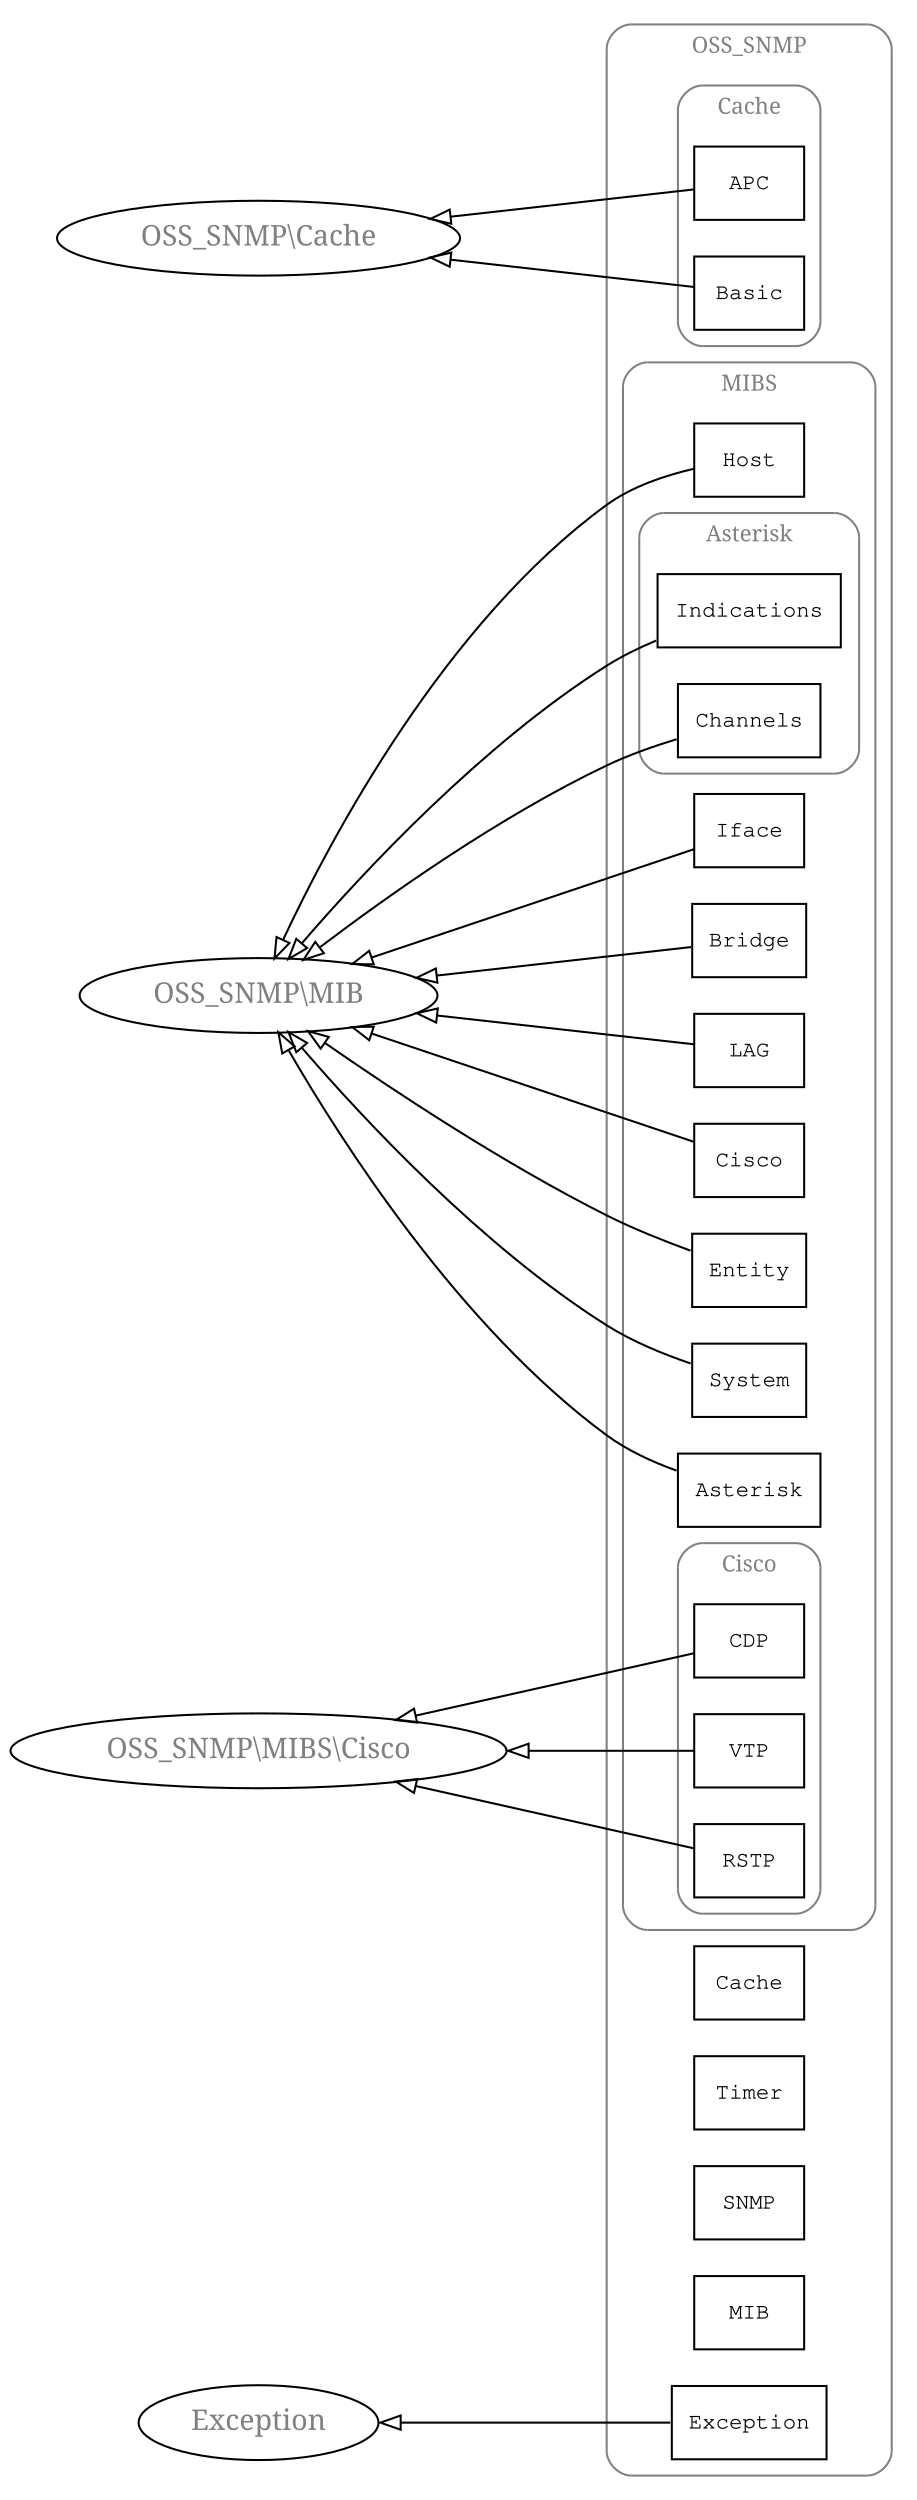
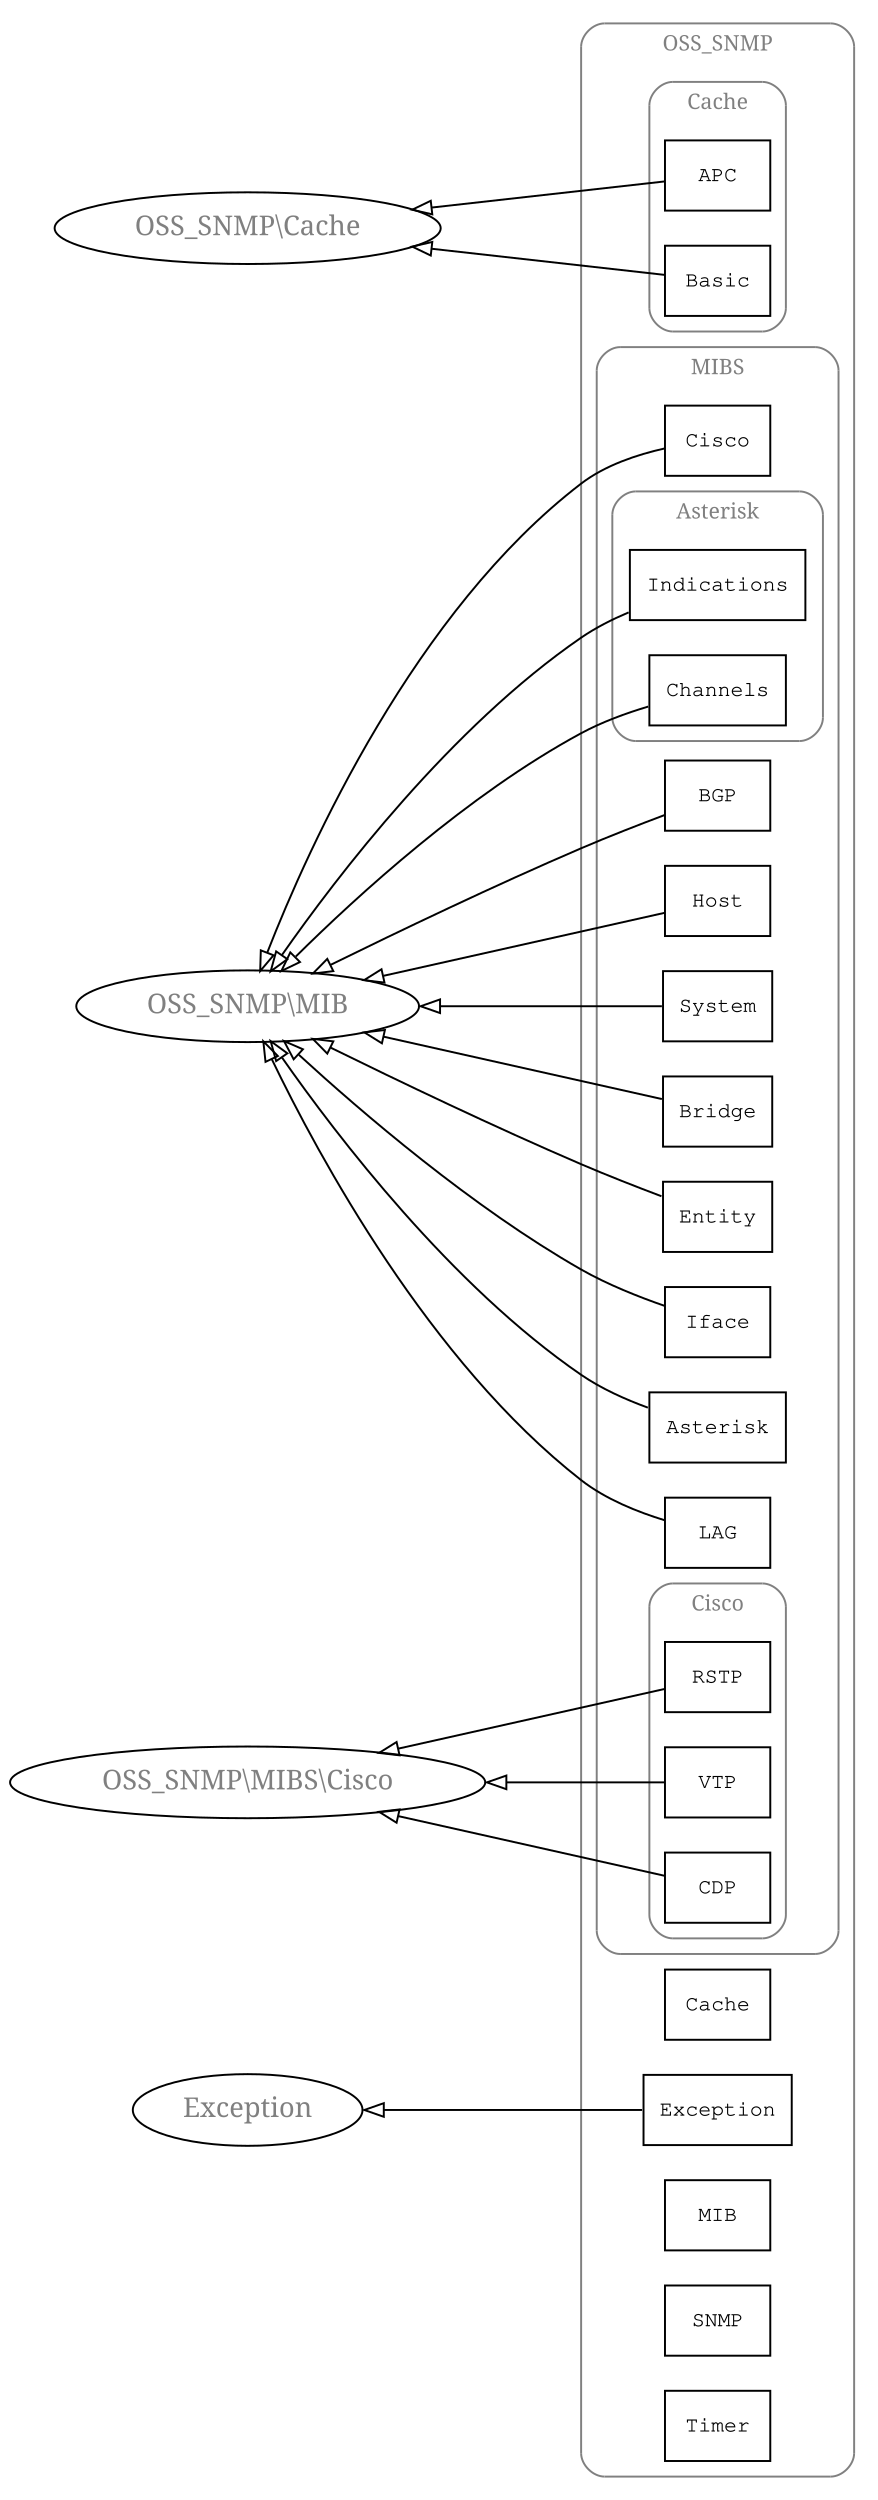
- <svg xmlns="http://www.w3.org/2000/svg" xmlns:xlink="http://www.w3.org/1999/xlink" width="450pt" height="1228pt" viewBox="0.00 0.00 450.00 1228.00">
-   <g id="graph1" class="graph" transform="scale(1 1) rotate(0) translate(4 1224)">
-     <polygon fill="white" stroke="white" points="-4,5 -4,-1224 447,-1224 447,5 -4,5" />
+ <svg xmlns="http://www.w3.org/2000/svg" xmlns:xlink="http://www.w3.org/1999/xlink" width="450pt" height="1282pt" viewBox="0.00 0.00 450.00 1282.00">
+   <g id="graph1" class="graph" transform="scale(1 1) rotate(0) translate(4 1278)">
+     <polygon fill="white" stroke="white" points="-4,5 -4,-1278 447,-1278 447,5 -4,5" />
    <g id="graph2" class="cluster">
      <polyline fill="none" stroke="gray" points="306,-8 422,-8 " />
      <path fill="none" stroke="gray" d="M422,-8C428,-8 434,-14 434,-20" />
-       <polyline fill="none" stroke="gray" points="434,-20 434,-1200 " />
-       <path fill="none" stroke="gray" d="M434,-1200C434,-1206 428,-1212 422,-1212" />
-       <polyline fill="none" stroke="gray" points="422,-1212 306,-1212 " />
-       <path fill="none" stroke="gray" d="M306,-1212C300,-1212 294,-1206 294,-1200" />
-       <polyline fill="none" stroke="gray" points="294,-1200 294,-20 " />
+       <polyline fill="none" stroke="gray" points="434,-20 434,-1254 " />
+       <path fill="none" stroke="gray" d="M434,-1254C434,-1260 428,-1266 422,-1266" />
+       <polyline fill="none" stroke="gray" points="422,-1266 306,-1266 " />
+       <path fill="none" stroke="gray" d="M306,-1266C300,-1266 294,-1260 294,-1254" />
+       <polyline fill="none" stroke="gray" points="294,-1254 294,-20 " />
      <path fill="none" stroke="gray" d="M294,-20C294,-14 300,-8 306,-8" />
-       <text text-anchor="middle" x="364" y="-1198.1" font-family="Times Roman,serif" font-size="11.00" fill="gray">OSS_SNMP</text>
+       <text text-anchor="middle" x="364" y="-1252.1" font-family="Times Roman,serif" font-size="11.00" fill="gray">OSS_SNMP</text>
    </g>
    <g id="graph3" class="cluster">
-       <polyline fill="none" stroke="gray" points="341,-1054 387,-1054 " />
-       <path fill="none" stroke="gray" d="M387,-1054C393,-1054 399,-1060 399,-1066" />
-       <polyline fill="none" stroke="gray" points="399,-1066 399,-1170 " />
-       <path fill="none" stroke="gray" d="M399,-1170C399,-1176 393,-1182 387,-1182" />
-       <polyline fill="none" stroke="gray" points="387,-1182 341,-1182 " />
-       <path fill="none" stroke="gray" d="M341,-1182C335,-1182 329,-1176 329,-1170" />
-       <polyline fill="none" stroke="gray" points="329,-1170 329,-1066 " />
-       <path fill="none" stroke="gray" d="M329,-1066C329,-1060 335,-1054 341,-1054" />
-       <text text-anchor="middle" x="364" y="-1168.1" font-family="Times Roman,serif" font-size="11.00" fill="gray">Cache</text>
+       <polyline fill="none" stroke="gray" points="341,-1108 387,-1108 " />
+       <path fill="none" stroke="gray" d="M387,-1108C393,-1108 399,-1114 399,-1120" />
+       <polyline fill="none" stroke="gray" points="399,-1120 399,-1224 " />
+       <path fill="none" stroke="gray" d="M399,-1224C399,-1230 393,-1236 387,-1236" />
+       <polyline fill="none" stroke="gray" points="387,-1236 341,-1236 " />
+       <path fill="none" stroke="gray" d="M341,-1236C335,-1236 329,-1230 329,-1224" />
+       <polyline fill="none" stroke="gray" points="329,-1224 329,-1120 " />
+       <path fill="none" stroke="gray" d="M329,-1120C329,-1114 335,-1108 341,-1108" />
+       <text text-anchor="middle" x="364" y="-1222.1" font-family="Times Roman,serif" font-size="11.00" fill="gray">Cache</text>
    </g>
    <g id="graph4" class="cluster">
      <polyline fill="none" stroke="gray" points="314,-276 414,-276 " />
      <path fill="none" stroke="gray" d="M414,-276C420,-276 426,-282 426,-288" />
-       <polyline fill="none" stroke="gray" points="426,-288 426,-1034 " />
-       <path fill="none" stroke="gray" d="M426,-1034C426,-1040 420,-1046 414,-1046" />
-       <polyline fill="none" stroke="gray" points="414,-1046 314,-1046 " />
-       <path fill="none" stroke="gray" d="M314,-1046C308,-1046 302,-1040 302,-1034" />
-       <polyline fill="none" stroke="gray" points="302,-1034 302,-288 " />
+       <polyline fill="none" stroke="gray" points="426,-288 426,-1088 " />
+       <path fill="none" stroke="gray" d="M426,-1088C426,-1094 420,-1100 414,-1100" />
+       <polyline fill="none" stroke="gray" points="414,-1100 314,-1100 " />
+       <path fill="none" stroke="gray" d="M314,-1100C308,-1100 302,-1094 302,-1088" />
+       <polyline fill="none" stroke="gray" points="302,-1088 302,-288 " />
      <path fill="none" stroke="gray" d="M302,-288C302,-282 308,-276 314,-276" />
-       <text text-anchor="middle" x="364" y="-1032.1" font-family="Times Roman,serif" font-size="11.00" fill="gray">MIBS</text>
+       <text text-anchor="middle" x="364" y="-1086.1" font-family="Times Roman,serif" font-size="11.00" fill="gray">MIBS</text>
    </g>
    <g id="graph5" class="cluster">
-       <polyline fill="none" stroke="gray" points="322,-844 406,-844 " />
-       <path fill="none" stroke="gray" d="M406,-844C412,-844 418,-850 418,-856" />
-       <polyline fill="none" stroke="gray" points="418,-856 418,-960 " />
-       <path fill="none" stroke="gray" d="M418,-960C418,-966 412,-972 406,-972" />
-       <polyline fill="none" stroke="gray" points="406,-972 322,-972 " />
-       <path fill="none" stroke="gray" d="M322,-972C316,-972 310,-966 310,-960" />
-       <polyline fill="none" stroke="gray" points="310,-960 310,-856 " />
-       <path fill="none" stroke="gray" d="M310,-856C310,-850 316,-844 322,-844" />
-       <text text-anchor="middle" x="364" y="-958.1" font-family="Times Roman,serif" font-size="11.00" fill="gray">Asterisk</text>
+       <polyline fill="none" stroke="gray" points="322,-898 406,-898 " />
+       <path fill="none" stroke="gray" d="M406,-898C412,-898 418,-904 418,-910" />
+       <polyline fill="none" stroke="gray" points="418,-910 418,-1014 " />
+       <path fill="none" stroke="gray" d="M418,-1014C418,-1020 412,-1026 406,-1026" />
+       <polyline fill="none" stroke="gray" points="406,-1026 322,-1026 " />
+       <path fill="none" stroke="gray" d="M322,-1026C316,-1026 310,-1020 310,-1014" />
+       <polyline fill="none" stroke="gray" points="310,-1014 310,-910 " />
+       <path fill="none" stroke="gray" d="M310,-910C310,-904 316,-898 322,-898" />
+       <text text-anchor="middle" x="364" y="-1012.1" font-family="Times Roman,serif" font-size="11.00" fill="gray">Asterisk</text>
    </g>
    <g id="graph6" class="cluster">
      <polyline fill="none" stroke="gray" points="341,-284 387,-284 " />
      <path fill="none" stroke="gray" d="M387,-284C393,-284 399,-290 399,-296" />
      <polyline fill="none" stroke="gray" points="399,-296 399,-454 " />
      <path fill="none" stroke="gray" d="M399,-454C399,-460 393,-466 387,-466" />
      <polyline fill="none" stroke="gray" points="387,-466 341,-466 " />
      <path fill="none" stroke="gray" d="M341,-466C335,-466 329,-460 329,-454" />
      <polyline fill="none" stroke="gray" points="329,-454 329,-296 " />
      <path fill="none" stroke="gray" d="M329,-296C329,-290 335,-284 341,-284" />
      <text text-anchor="middle" x="364" y="-452.1" font-family="Times Roman,serif" font-size="11.00" fill="gray">Cisco</text>
    </g>
    <g id="node3" class="node">
      <a xlink:href="Cache.APC.html" xlink:title="APC" target="_parent">
-         <polygon fill="none" stroke="black" points="391,-1152 337,-1152 337,-1116 391,-1116 391,-1152" />
-         <text text-anchor="middle" x="364" y="-1131.1" font-family="Courier,monospace" font-size="11.00">APC</text>
-       </a>
-     </g>
-     <g id="node29" class="node">
-       <ellipse fill="none" stroke="black" cx="123" cy="-1107" rx="98.995" ry="18.385" />
-       <text text-anchor="middle" x="123" y="-1103.4" font-family="Times Roman,serif" font-size="14.00" fill="gray">OSS_SNMP\Cache</text>
-     </g>
-     <g id="edge9" class="edge">
-       <path fill="none" stroke="black" d="M336.823,-1130.96C307.876,-1127.71 260.416,-1122.4 217.554,-1117.59" />
-       <polygon fill="none" stroke="black" points="217.673,-1114.08 207.346,-1116.45 216.894,-1121.04 217.673,-1114.08" />
+         <polygon fill="none" stroke="black" points="391,-1206 337,-1206 337,-1170 391,-1170 391,-1206" />
+         <text text-anchor="middle" x="364" y="-1185.1" font-family="Courier,monospace" font-size="11.00">APC</text>
+       </a>
+     </g>
+     <g id="node46" class="node">
+       <ellipse fill="none" stroke="black" cx="123" cy="-1161" rx="98.995" ry="18.385" />
+       <text text-anchor="middle" x="123" y="-1157.4" font-family="Times Roman,serif" font-size="14.00" fill="gray">OSS_SNMP\Cache</text>
+     </g>
+     <g id="edge37" class="edge">
+       <path fill="none" stroke="black" d="M336.823,-1184.96C307.876,-1181.71 260.416,-1176.4 217.554,-1171.59" />
+       <polygon fill="none" stroke="black" points="217.673,-1168.08 207.346,-1170.45 216.894,-1175.04 217.673,-1168.08" />
    </g>
    <g id="node4" class="node">
      <a xlink:href="Cache.Basic.html" xlink:title="Basic" target="_parent">
-         <polygon fill="none" stroke="black" points="391,-1098 337,-1098 337,-1062 391,-1062 391,-1098" />
-         <text text-anchor="middle" x="364" y="-1077.1" font-family="Courier,monospace" font-size="11.00">Basic</text>
-       </a>
-     </g>
-     <g id="edge11" class="edge">
-       <path fill="none" stroke="black" d="M336.823,-1083.04C307.876,-1086.29 260.416,-1091.6 217.554,-1096.41" />
-       <polygon fill="none" stroke="black" points="216.894,-1092.96 207.346,-1097.55 217.673,-1099.92 216.894,-1092.96" />
+         <polygon fill="none" stroke="black" points="391,-1152 337,-1152 337,-1116 391,-1116 391,-1152" />
+         <text text-anchor="middle" x="364" y="-1131.1" font-family="Courier,monospace" font-size="11.00">Basic</text>
+       </a>
+     </g>
+     <g id="edge39" class="edge">
+       <path fill="none" stroke="black" d="M336.823,-1137.04C307.876,-1140.29 260.416,-1145.6 217.554,-1150.41" />
+       <polygon fill="none" stroke="black" points="216.894,-1146.96 207.346,-1151.55 217.673,-1153.92 216.894,-1146.96" />
    </g>
    <g id="node7" class="node">
      <a xlink:href="MIBS.Asterisk.Indications.html" xlink:title="Indications" target="_parent">
-         <polygon fill="none" stroke="black" points="409,-942 319,-942 319,-906 409,-906 409,-942" />
-         <text text-anchor="middle" x="364" y="-921.1" font-family="Courier,monospace" font-size="11.00">Indications</text>
-       </a>
-     </g>
-     <g id="node32" class="node">
-       <ellipse fill="none" stroke="black" cx="123" cy="-735" rx="87.889" ry="18.385" />
-       <text text-anchor="middle" x="123" y="-731.4" font-family="Times Roman,serif" font-size="14.00" fill="gray">OSS_SNMP\MIB</text>
-     </g>
-     <g id="edge21" class="edge">
-       <path fill="none" stroke="black" d="M318.31,-909.355C309.939,-905.851 301.489,-901.729 294,-897 232.859,-858.39 174.598,-795.828 144.408,-760.823" />
-       <polygon fill="none" stroke="black" points="146.854,-758.298 137.701,-752.962 141.529,-762.841 146.854,-758.298" />
+         <polygon fill="none" stroke="black" points="409,-996 319,-996 319,-960 409,-960 409,-996" />
+         <text text-anchor="middle" x="364" y="-975.1" font-family="Courier,monospace" font-size="11.00">Indications</text>
+       </a>
+     </g>
+     <g id="node30" class="node">
+       <ellipse fill="none" stroke="black" cx="123" cy="-762" rx="87.889" ry="18.385" />
+       <text text-anchor="middle" x="123" y="-758.4" font-family="Times Roman,serif" font-size="14.00" fill="gray">OSS_SNMP\MIB</text>
+     </g>
+     <g id="edge17" class="edge">
+       <path fill="none" stroke="black" d="M318.374,-963.971C309.909,-960.394 301.409,-956.088 294,-951 227.363,-905.24 168.752,-828.544 140.646,-788.367" />
+       <polygon fill="none" stroke="black" points="143.366,-786.145 134.802,-779.907 137.606,-790.124 143.366,-786.145" />
    </g>
    <g id="node8" class="node">
      <a xlink:href="MIBS.Asterisk.Channels.html" xlink:title="Channels" target="_parent">
-         <polygon fill="none" stroke="black" points="399,-888 329,-888 329,-852 399,-852 399,-888" />
-         <text text-anchor="middle" x="364" y="-867.1" font-family="Courier,monospace" font-size="11.00">Channels</text>
-       </a>
-     </g>
-     <g id="edge23" class="edge">
-       <path fill="none" stroke="black" d="M328.372,-860.903C317.122,-857.479 304.812,-853.146 294,-848 241.5,-823.012 186.354,-783.887 153.328,-758.851" />
-       <polygon fill="none" stroke="black" points="155.091,-755.793 145.022,-752.497 150.838,-761.353 155.091,-755.793" />
+         <polygon fill="none" stroke="black" points="399,-942 329,-942 329,-906 399,-906 399,-942" />
+         <text text-anchor="middle" x="364" y="-921.1" font-family="Courier,monospace" font-size="11.00">Channels</text>
+       </a>
+     </g>
+     <g id="edge19" class="edge">
+       <path fill="none" stroke="black" d="M328.399,-915.665C317.033,-912.264 304.648,-907.752 294,-902 236.116,-870.732 179.058,-818.542 147.687,-787.485" />
+       <polygon fill="none" stroke="black" points="149.824,-784.672 140.28,-780.07 144.871,-789.619 149.824,-784.672" />
    </g>
    <g id="node10" class="node">
-       <a xlink:href="MIBS.Cisco.CDP.html" xlink:title="CDP" target="_parent">
+       <a xlink:href="MIBS.Cisco.RSTP.html" xlink:title="RSTP" target="_parent">
        <polygon fill="none" stroke="black" points="391,-436 337,-436 337,-400 391,-400 391,-436" />
-         <text text-anchor="middle" x="364" y="-415.1" font-family="Courier,monospace" font-size="11.00">CDP</text>
-       </a>
-     </g>
-     <g id="node43" class="node">
+         <text text-anchor="middle" x="364" y="-415.1" font-family="Courier,monospace" font-size="11.00">RSTP</text>
+       </a>
+     </g>
+     <g id="node42" class="node">
      <ellipse fill="none" stroke="black" cx="123" cy="-364" rx="121.83" ry="18.385" />
      <text text-anchor="middle" x="123" y="-360.4" font-family="Times Roman,serif" font-size="14.00" fill="gray">OSS_SNMP\MIBS\Cisco</text>
    </g>
-     <g id="edge33" class="edge">
+     <g id="edge31" class="edge">
      <path fill="none" stroke="black" d="M336.823,-411.91C303.896,-404.533 247.017,-391.788 200.197,-381.297" />
      <polygon fill="none" stroke="black" points="200.895,-377.867 190.372,-379.096 199.364,-384.698 200.895,-377.867" />
    </g>
    <g id="node11" class="node">
      <a xlink:href="MIBS.Cisco.VTP.html" xlink:title="VTP" target="_parent">
        <polygon fill="none" stroke="black" points="391,-382 337,-382 337,-346 391,-346 391,-382" />
        <text text-anchor="middle" x="364" y="-361.1" font-family="Courier,monospace" font-size="11.00">VTP</text>
      </a>
    </g>
-     <g id="edge35" class="edge">
+     <g id="edge33" class="edge">
      <path fill="none" stroke="black" d="M336.823,-364C316.329,-364 286.555,-364 255.703,-364" />
      <polygon fill="none" stroke="black" points="255.659,-360.5 245.659,-364 255.659,-367.5 255.659,-360.5" />
    </g>
    <g id="node12" class="node">
-       <a xlink:href="MIBS.Cisco.RSTP.html" xlink:title="RSTP" target="_parent">
+       <a xlink:href="MIBS.Cisco.CDP.html" xlink:title="CDP" target="_parent">
        <polygon fill="none" stroke="black" points="391,-328 337,-328 337,-292 391,-292 391,-328" />
-         <text text-anchor="middle" x="364" y="-307.1" font-family="Courier,monospace" font-size="11.00">RSTP</text>
-       </a>
-     </g>
-     <g id="edge37" class="edge">
+         <text text-anchor="middle" x="364" y="-307.1" font-family="Courier,monospace" font-size="11.00">CDP</text>
+       </a>
+     </g>
+     <g id="edge35" class="edge">
      <path fill="none" stroke="black" d="M336.823,-316.09C303.896,-323.467 247.017,-336.212 200.197,-346.703" />
      <polygon fill="none" stroke="black" points="199.364,-343.302 190.372,-348.904 200.895,-350.133 199.364,-343.302" />
    </g>
    <g id="node13" class="node">
-       <a xlink:href="MIBS.Iface.html" xlink:title="Iface" target="_parent">
+       <a xlink:href="MIBS.BGP.html" xlink:title="BGP" target="_parent">
+         <polygon fill="none" stroke="black" points="391,-888 337,-888 337,-852 391,-852 391,-888" />
+         <text text-anchor="middle" x="364" y="-867.1" font-family="Courier,monospace" font-size="11.00">BGP</text>
+       </a>
+     </g>
+     <g id="edge9" class="edge">
+       <path fill="none" stroke="black" d="M336.886,-860.078C323.83,-855.164 308.005,-849.008 294,-843 249.711,-824 200.025,-800.175 165.673,-783.296" />
+       <polygon fill="none" stroke="black" points="166.924,-780.01 156.407,-778.729 163.83,-786.289 166.924,-780.01" />
+     </g>
+     <g id="node14" class="node">
+       <a xlink:href="MIBS.Host.html" xlink:title="Host" target="_parent">
        <polygon fill="none" stroke="black" points="391,-834 337,-834 337,-798 391,-798 391,-834" />
-         <text text-anchor="middle" x="364" y="-813.1" font-family="Courier,monospace" font-size="11.00">Iface</text>
+         <text text-anchor="middle" x="364" y="-813.1" font-family="Courier,monospace" font-size="11.00">Host</text>
+       </a>
+     </g>
+     <g id="edge11" class="edge">
+       <path fill="none" stroke="black" d="M336.823,-809.91C302.115,-802.134 240.792,-788.393 192.692,-777.616" />
+       <polygon fill="none" stroke="black" points="193.166,-774.135 182.643,-775.364 191.636,-780.966 193.166,-774.135" />
+     </g>
+     <g id="node15" class="node">
+       <a xlink:href="MIBS.System.html" xlink:title="System" target="_parent">
+         <polygon fill="none" stroke="black" points="392,-780 336,-780 336,-744 392,-744 392,-780" />
+         <text text-anchor="middle" x="364" y="-759.1" font-family="Courier,monospace" font-size="11.00">System</text>
      </a>
    </g>
    <g id="edge13" class="edge">
-       <path fill="none" stroke="black" d="M336.823,-806.866C298.623,-794.027 228.183,-770.352 178.616,-753.692" />
-       <polygon fill="none" stroke="black" points="179.59,-750.328 168.996,-750.459 177.36,-756.963 179.59,-750.328" />
-     </g>
-     <g id="node14" class="node">
+       <path fill="none" stroke="black" d="M335.408,-762C307.302,-762 262.773,-762 221.73,-762" />
+       <polygon fill="none" stroke="black" points="221.659,-758.5 211.659,-762 221.659,-765.5 221.659,-758.5" />
+     </g>
+     <g id="node16" class="node">
      <a xlink:href="MIBS.Bridge.html" xlink:title="Bridge" target="_parent">
-         <polygon fill="none" stroke="black" points="392,-780 336,-780 336,-744 392,-744 392,-780" />
-         <text text-anchor="middle" x="364" y="-759.1" font-family="Courier,monospace" font-size="11.00">Bridge</text>
+         <polygon fill="none" stroke="black" points="392,-726 336,-726 336,-690 392,-690 392,-726" />
+         <text text-anchor="middle" x="364" y="-705.1" font-family="Courier,monospace" font-size="11.00">Bridge</text>
      </a>
    </g>
    <g id="edge15" class="edge">
-       <path fill="none" stroke="black" d="M335.408,-758.797C304.754,-755.362 254.564,-749.74 210.668,-744.822" />
-       <polygon fill="none" stroke="black" points="210.864,-741.322 200.536,-743.687 210.084,-748.278 210.864,-741.322" />
-     </g>
-     <g id="node15" class="node">
-       <a xlink:href="MIBS.LAG.html" xlink:title="LAG" target="_parent">
-         <polygon fill="none" stroke="black" points="391,-726 337,-726 337,-690 391,-690 391,-726" />
-         <text text-anchor="middle" x="364" y="-705.1" font-family="Courier,monospace" font-size="11.00">LAG</text>
-       </a>
-     </g>
-     <g id="edge17" class="edge">
-       <path fill="none" stroke="black" d="M336.823,-711.045C306.323,-714.462 255.271,-720.181 210.7,-725.175" />
-       <polygon fill="none" stroke="black" points="210.258,-721.702 200.71,-726.294 211.037,-728.659 210.258,-721.702" />
-     </g>
-     <g id="node16" class="node">
-       <a xlink:href="MIBS.Cisco.html" xlink:title="Cisco" target="_parent">
-         <polygon fill="none" stroke="black" points="391,-672 337,-672 337,-636 391,-636 391,-672" />
-         <text text-anchor="middle" x="364" y="-651.1" font-family="Courier,monospace" font-size="11.00">Cisco</text>
-       </a>
-     </g>
-     <g id="edge19" class="edge">
-       <path fill="none" stroke="black" d="M336.823,-663.134C298.623,-675.973 228.183,-699.648 178.616,-716.308" />
-       <polygon fill="none" stroke="black" points="177.36,-713.037 168.996,-719.541 179.59,-719.672 177.36,-713.037" />
+       <path fill="none" stroke="black" d="M335.408,-714.407C300.486,-722.231 240.21,-735.737 192.769,-746.367" />
+       <polygon fill="none" stroke="black" points="191.846,-742.987 182.854,-748.589 193.377,-749.818 191.846,-742.987" />
    </g>
    <g id="node17" class="node">
      <a xlink:href="MIBS.Entity.html" xlink:title="Entity" target="_parent">
-         <polygon fill="none" stroke="black" points="392,-618 336,-618 336,-582 392,-582 392,-618" />
-         <text text-anchor="middle" x="364" y="-597.1" font-family="Courier,monospace" font-size="11.00">Entity</text>
-       </a>
-     </g>
-     <g id="edge25" class="edge">
-       <path fill="none" stroke="black" d="M335.186,-609.675C322.331,-614.355 307.151,-620.39 294,-627 243.745,-652.258 189.429,-688.192 155.812,-711.553" />
-       <polygon fill="none" stroke="black" points="153.501,-708.898 147.313,-717.498 157.513,-714.634 153.501,-708.898" />
+         <polygon fill="none" stroke="black" points="392,-672 336,-672 336,-636 392,-636 392,-672" />
+         <text text-anchor="middle" x="364" y="-651.1" font-family="Courier,monospace" font-size="11.00">Entity</text>
+       </a>
+     </g>
+     <g id="edge21" class="edge">
+       <path fill="none" stroke="black" d="M335.198,-664.559C322.481,-669.362 307.407,-675.248 294,-681 249.711,-700 200.025,-723.825 165.673,-740.704" />
+       <polygon fill="none" stroke="black" points="163.83,-737.711 156.407,-745.271 166.924,-743.99 163.83,-737.711" />
    </g>
    <g id="node18" class="node">
-       <a xlink:href="MIBS.System.html" xlink:title="System" target="_parent">
-         <polygon fill="none" stroke="black" points="392,-564 336,-564 336,-528 392,-528 392,-564" />
-         <text text-anchor="middle" x="364" y="-543.1" font-family="Courier,monospace" font-size="11.00">System</text>
-       </a>
-     </g>
-     <g id="edge27" class="edge">
-       <path fill="none" stroke="black" d="M335.213,-554.271C322.077,-558.741 306.665,-565.002 294,-573 232.859,-611.61 174.598,-674.172 144.408,-709.177" />
-       <polygon fill="none" stroke="black" points="141.529,-707.159 137.701,-717.038 146.854,-711.702 141.529,-707.159" />
+       <a xlink:href="MIBS.Iface.html" xlink:title="Iface" target="_parent">
+         <polygon fill="none" stroke="black" points="391,-618 337,-618 337,-582 391,-582 391,-618" />
+         <text text-anchor="middle" x="364" y="-597.1" font-family="Courier,monospace" font-size="11.00">Iface</text>
+       </a>
+     </g>
+     <g id="edge23" class="edge">
+       <path fill="none" stroke="black" d="M336.884,-608.325C323.538,-612.948 307.465,-619.322 294,-627 238.264,-658.78 181.314,-707.715 149.229,-737.119" />
+       <polygon fill="none" stroke="black" points="146.59,-734.792 141.623,-744.151 151.342,-739.932 146.59,-734.792" />
    </g>
    <g id="node19" class="node">
      <a xlink:href="MIBS.Asterisk.html" xlink:title="Asterisk" target="_parent">
-         <polygon fill="none" stroke="black" points="399,-510 329,-510 329,-474 399,-474 399,-510" />
-         <text text-anchor="middle" x="364" y="-489.1" font-family="Courier,monospace" font-size="11.00">Asterisk</text>
+         <polygon fill="none" stroke="black" points="399,-564 329,-564 329,-528 399,-528 399,-564" />
+         <text text-anchor="middle" x="364" y="-543.1" font-family="Courier,monospace" font-size="11.00">Asterisk</text>
+       </a>
+     </g>
+     <g id="edge25" class="edge">
+       <path fill="none" stroke="black" d="M328.228,-556.162C316.729,-560.355 304.308,-565.921 294,-573 227.363,-618.76 168.752,-695.456 140.646,-735.633" />
+       <polygon fill="none" stroke="black" points="137.606,-733.876 134.802,-744.093 143.366,-737.855 137.606,-733.876" />
+     </g>
+     <g id="node20" class="node">
+       <a xlink:href="MIBS.LAG.html" xlink:title="LAG" target="_parent">
+         <polygon fill="none" stroke="black" points="391,-510 337,-510 337,-474 391,-474 391,-510" />
+         <text text-anchor="middle" x="364" y="-489.1" font-family="Courier,monospace" font-size="11.00">LAG</text>
+       </a>
+     </g>
+     <g id="edge27" class="edge">
+       <path fill="none" stroke="black" d="M336.837,-498.411C323.011,-502.631 306.526,-509.221 294,-519 216.234,-579.712 159.224,-685.333 135.36,-734.879" />
+       <polygon fill="none" stroke="black" points="132.152,-733.475 131.032,-744.011 138.478,-736.473 132.152,-733.475" />
+     </g>
+     <g id="node21" class="node">
+       <a xlink:href="MIBS.Cisco.html" xlink:title="Cisco" target="_parent">
+         <polygon fill="none" stroke="black" points="391,-1070 337,-1070 337,-1034 391,-1034 391,-1070" />
+         <text text-anchor="middle" x="364" y="-1049.1" font-family="Courier,monospace" font-size="11.00">Cisco</text>
      </a>
    </g>
    <g id="edge29" class="edge">
-       <path fill="none" stroke="black" d="M328.308,-501.639C316.689,-505.818 304.175,-511.509 294,-519 221.904,-572.081 163.816,-663.02 137.797,-708.075" />
-       <polygon fill="none" stroke="black" points="134.643,-706.54 132.738,-716.962 140.727,-710.003 134.643,-706.54" />
-     </g>
-     <g id="node20" class="node">
-       <a xlink:href="MIBS.Host.html" xlink:title="Host" target="_parent">
-         <polygon fill="none" stroke="black" points="391,-1016 337,-1016 337,-980 391,-980 391,-1016" />
-         <text text-anchor="middle" x="364" y="-995.1" font-family="Courier,monospace" font-size="11.00">Host</text>
-       </a>
-     </g>
-     <g id="edge31" class="edge">
-       <path fill="none" stroke="black" d="M336.87,-993.744C323.053,-990.57 306.566,-985.145 294,-976 214.668,-918.267 158.431,-812.289 135.059,-762.373" />
-       <polygon fill="none" stroke="black" points="138.184,-760.791 130.826,-753.169 131.824,-763.716 138.184,-760.791" />
-     </g>
-     <g id="node23" class="node">
+       <path fill="none" stroke="black" d="M336.682,-1048C322.814,-1044.89 306.337,-1039.45 294,-1030 208.796,-964.731 154.365,-843.975 133.121,-789.695" />
+       <polygon fill="none" stroke="black" points="136.276,-788.145 129.428,-780.061 129.74,-790.651 136.276,-788.145" />
+     </g>
+     <g id="node24" class="node">
      <a xlink:href="Cache.html" xlink:title="Cache" target="_parent">
        <polygon fill="none" stroke="black" points="391,-268 337,-268 337,-232 391,-232 391,-268" />
        <text text-anchor="middle" x="364" y="-247.1" font-family="Courier,monospace" font-size="11.00">Cache</text>
      </a>
    </g>
-     <g id="node24" class="node">
-       <a xlink:href="Timer.html" xlink:title="Timer" target="_parent">
-         <polygon fill="none" stroke="black" points="391,-214 337,-214 337,-178 391,-178 391,-214" />
-         <text text-anchor="middle" x="364" y="-193.1" font-family="Courier,monospace" font-size="11.00">Timer</text>
-       </a>
-     </g>
    <g id="node25" class="node">
-       <a xlink:href="SNMP.html" xlink:title="SNMP" target="_parent">
-         <polygon fill="none" stroke="black" points="391,-160 337,-160 337,-124 391,-124 391,-160" />
-         <text text-anchor="middle" x="364" y="-139.1" font-family="Courier,monospace" font-size="11.00">SNMP</text>
-       </a>
+       <a xlink:href="Exception.html" xlink:title="Exception" target="_parent">
+         <polygon fill="none" stroke="black" points="402,-214 326,-214 326,-178 402,-178 402,-214" />
+         <text text-anchor="middle" x="364" y="-193.1" font-family="Courier,monospace" font-size="11.00">Exception</text>
+       </a>
+     </g>
+     <g id="node49" class="node">
+       <ellipse fill="none" stroke="black" cx="123" cy="-196" rx="58.898" ry="18.385" />
+       <text text-anchor="middle" x="123" y="-192.4" font-family="Times Roman,serif" font-size="14.00" fill="gray">Exception</text>
+     </g>
+     <g id="edge41" class="edge">
+       <path fill="none" stroke="black" d="M325.279,-196C289.68,-196 236.05,-196 192.955,-196" />
+       <polygon fill="none" stroke="black" points="192.808,-192.5 182.808,-196 192.808,-199.5 192.808,-192.5" />
    </g>
    <g id="node26" class="node">
      <a xlink:href="MIB.html" xlink:title="MIB" target="_parent">
+         <polygon fill="none" stroke="black" points="391,-160 337,-160 337,-124 391,-124 391,-160" />
+         <text text-anchor="middle" x="364" y="-139.1" font-family="Courier,monospace" font-size="11.00">MIB</text>
+       </a>
+     </g>
+     <g id="node27" class="node">
+       <a xlink:href="SNMP.html" xlink:title="SNMP" target="_parent">
        <polygon fill="none" stroke="black" points="391,-106 337,-106 337,-70 391,-70 391,-106" />
-         <text text-anchor="middle" x="364" y="-85.1" font-family="Courier,monospace" font-size="11.00">MIB</text>
-       </a>
-     </g>
-     <g id="node27" class="node">
-       <a xlink:href="Exception.html" xlink:title="Exception" target="_parent">
-         <polygon fill="none" stroke="black" points="402,-52 326,-52 326,-16 402,-16 402,-52" />
-         <text text-anchor="middle" x="364" y="-31.1" font-family="Courier,monospace" font-size="11.00">Exception</text>
-       </a>
-     </g>
-     <g id="node47" class="node">
-       <ellipse fill="none" stroke="black" cx="123" cy="-34" rx="58.898" ry="18.385" />
-       <text text-anchor="middle" x="123" y="-30.4" font-family="Times Roman,serif" font-size="14.00" fill="gray">Exception</text>
-     </g>
-     <g id="edge39" class="edge">
-       <path fill="none" stroke="black" d="M325.279,-34C289.68,-34 236.05,-34 192.955,-34" />
-       <polygon fill="none" stroke="black" points="192.808,-30.5 182.808,-34 192.808,-37.5 192.808,-30.5" />
+         <text text-anchor="middle" x="364" y="-85.1" font-family="Courier,monospace" font-size="11.00">SNMP</text>
+       </a>
+     </g>
+     <g id="node28" class="node">
+       <a xlink:href="Timer.html" xlink:title="Timer" target="_parent">
+         <polygon fill="none" stroke="black" points="391,-52 337,-52 337,-16 391,-16 391,-52" />
+         <text text-anchor="middle" x="364" y="-31.1" font-family="Courier,monospace" font-size="11.00">Timer</text>
+       </a>
    </g>
  </g>
</svg>
